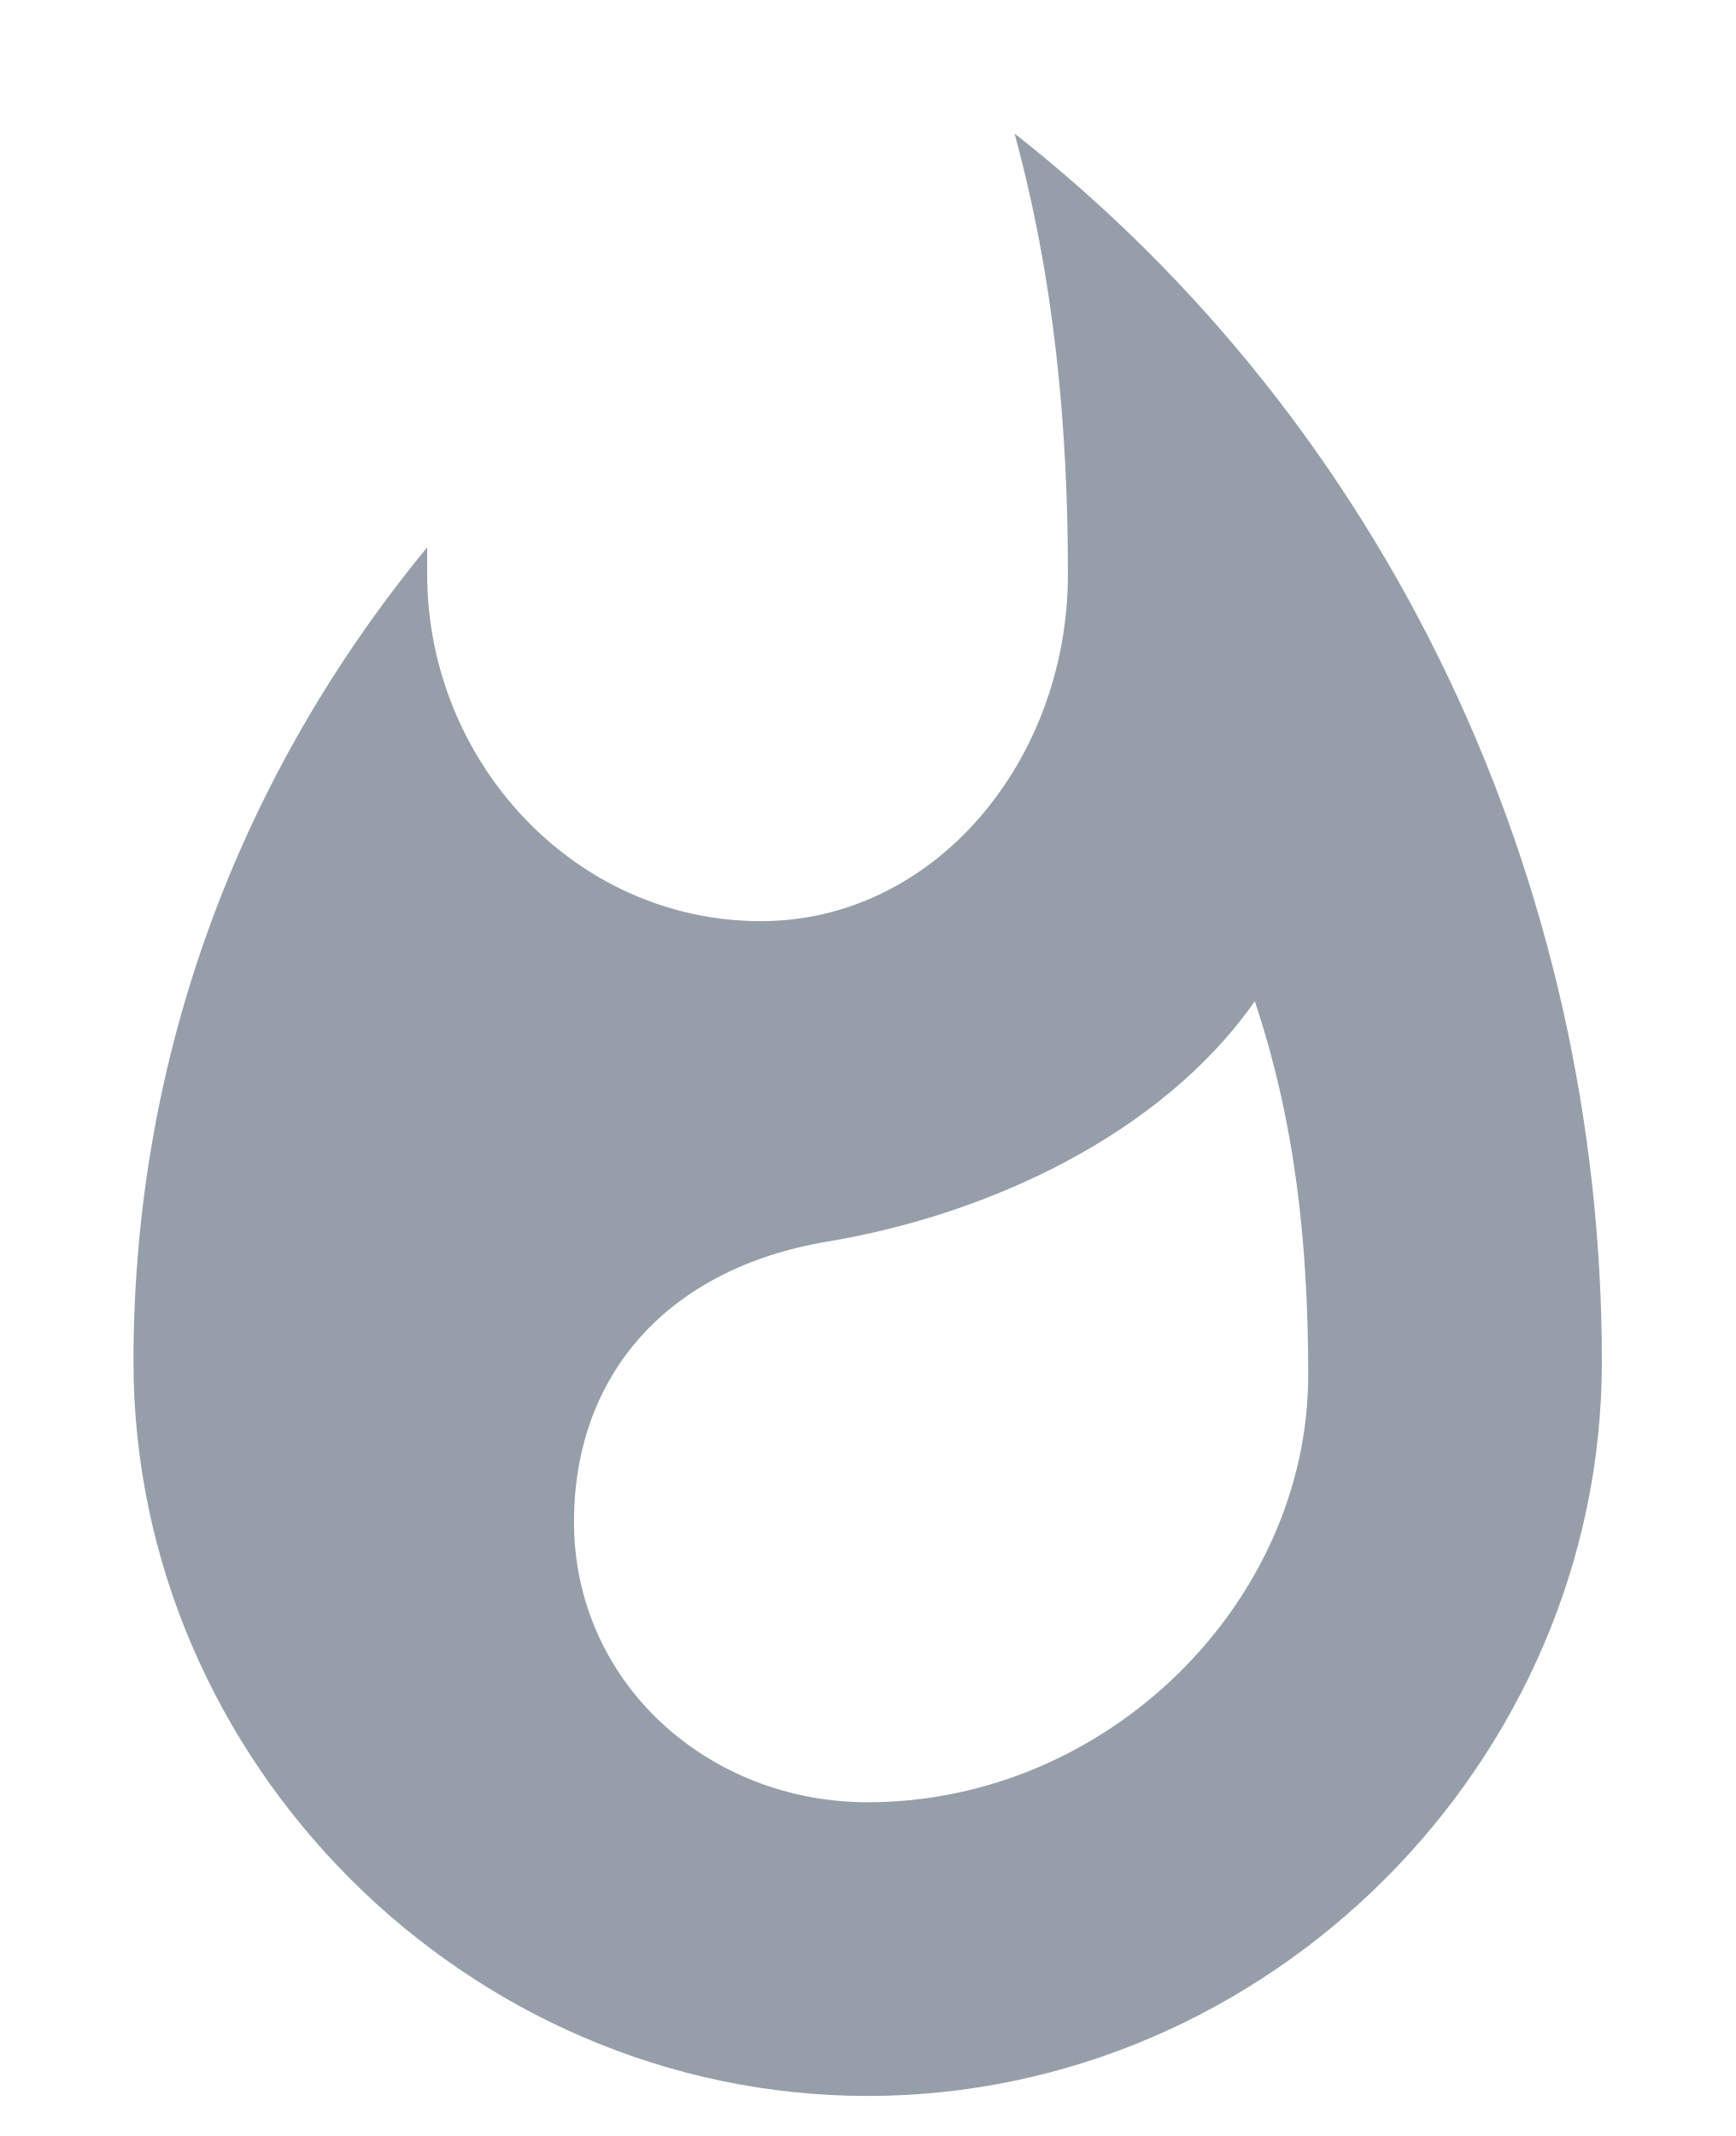
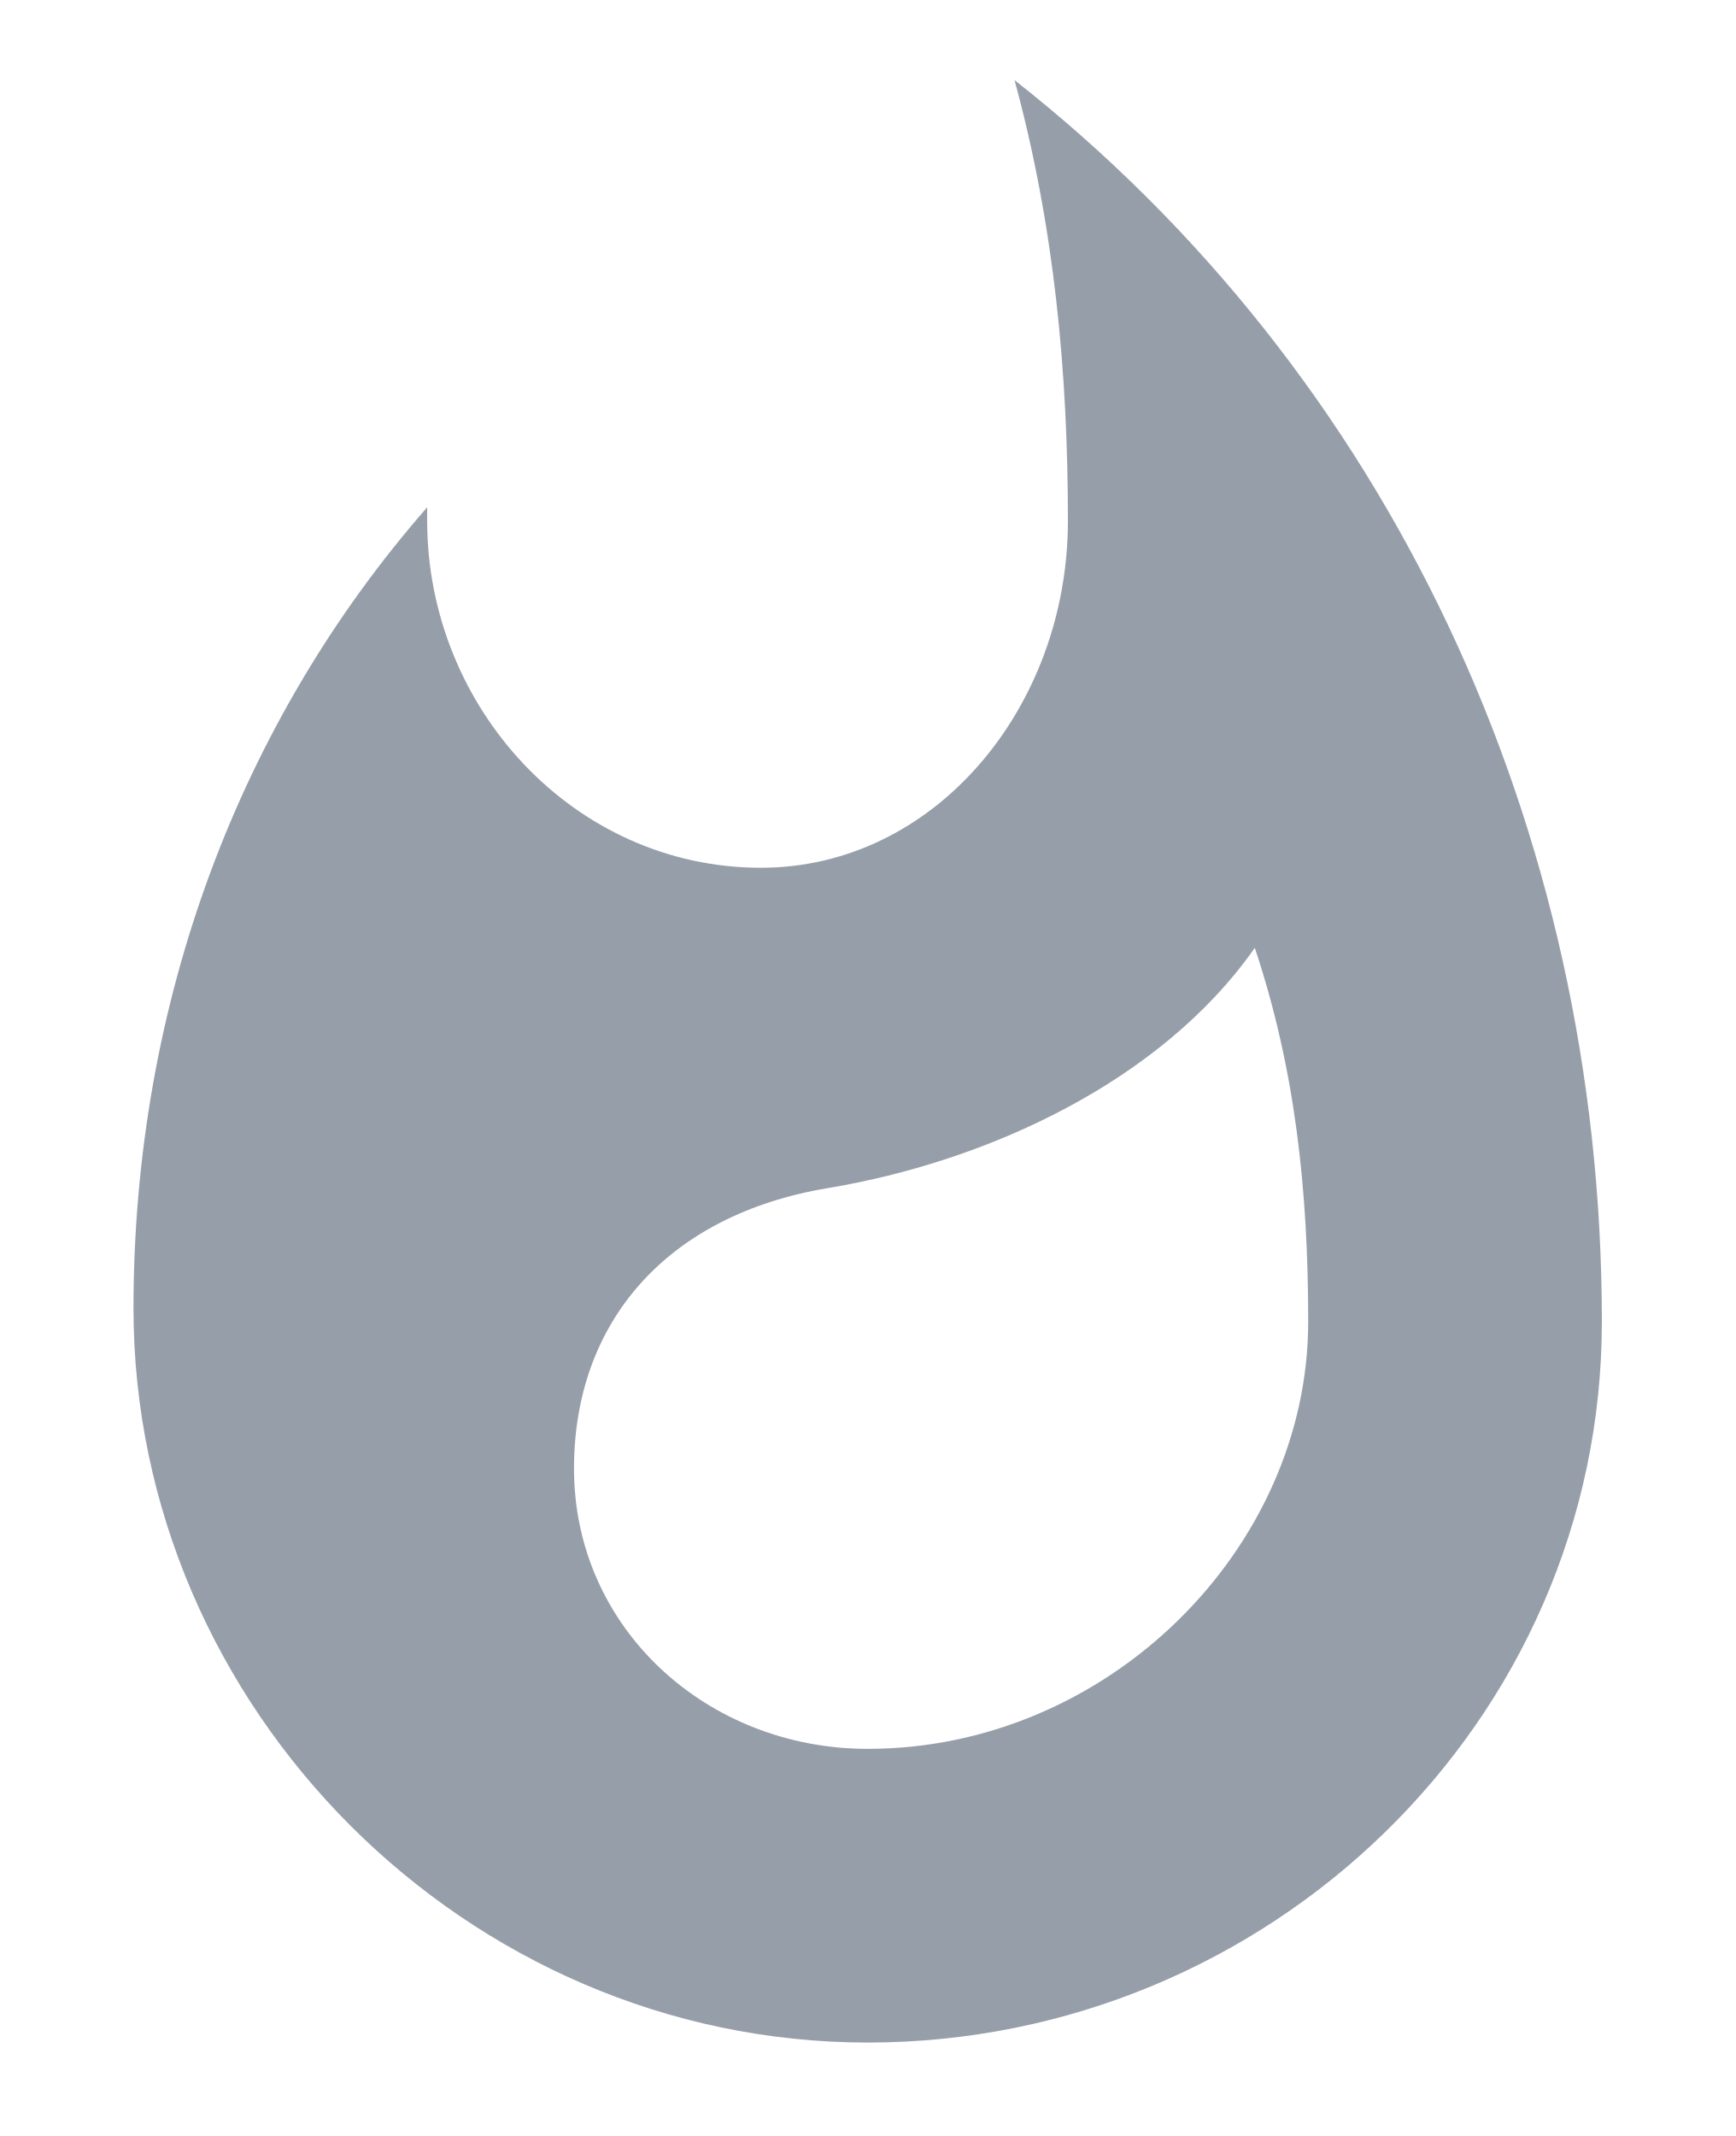
- <svg xmlns="http://www.w3.org/2000/svg" version="1.1" id="图层_1" x="0px" y="0px" viewBox="0 4 13 16" style="enable-background:new 0 4 13 16;" xml:space="preserve">
+ <svg xmlns="http://www.w3.org/2000/svg" version="1.1" id="图层_1" x="0px" y="0px" viewBox="-3 3 13 16" style="enable-background:new -3 3 13 16;" xml:space="preserve">
  <style type="text/css">
- 	.st0{fill-rule:evenodd;clip-rule:evenodd;fill:#969FA9;}
+ 	.st0{fill:#969FA9;}
</style>
-   <path class="st0" d="M7.6,5C7.9,6.1,8,7.2,8,8.3c0,1.4-1,2.6-2.3,2.6c-1.4,0-2.5-1.2-2.5-2.6V8.1C1.8,9.8,1,11.9,1,14.2  c0,3,2.5,5.5,5.5,5.5s5.5-2.5,5.5-5.5C12,10.6,10.4,7.2,7.6,5 M6.5,17.5c-1.2,0-2.2-0.9-2.2-2.1c0,0,0,0,0,0c0-1.1,0.7-1.9,1.9-2.1  c1.2-0.2,2.5-0.8,3.2-1.8c0.3,0.9,0.4,1.8,0.4,2.8C9.8,16,8.3,17.5,6.5,17.5" />
+   <path class="st0" d="M4.6,3.6C4.9,4.7,5,5.8,5,6.9c0,1.4-1,2.6-2.3,2.6c-1.4,0-2.5-1.2-2.5-2.6V6.8C-1.2,8.4-2,10.5-2,12.8  c0,3,2.5,5.5,5.5,5.5S9,15.9,9,12.9C9,9.2,7.4,5.8,4.6,3.6 M3.5,16.1c-1.2,0-2.2-0.9-2.2-2.1l0,0c0-1.1,0.7-1.9,1.9-2.1  c1.2-0.2,2.5-0.8,3.2-1.8c0.3,0.9,0.4,1.8,0.4,2.8C6.8,14.6,5.3,16.1,3.5,16.1" />
</svg>
